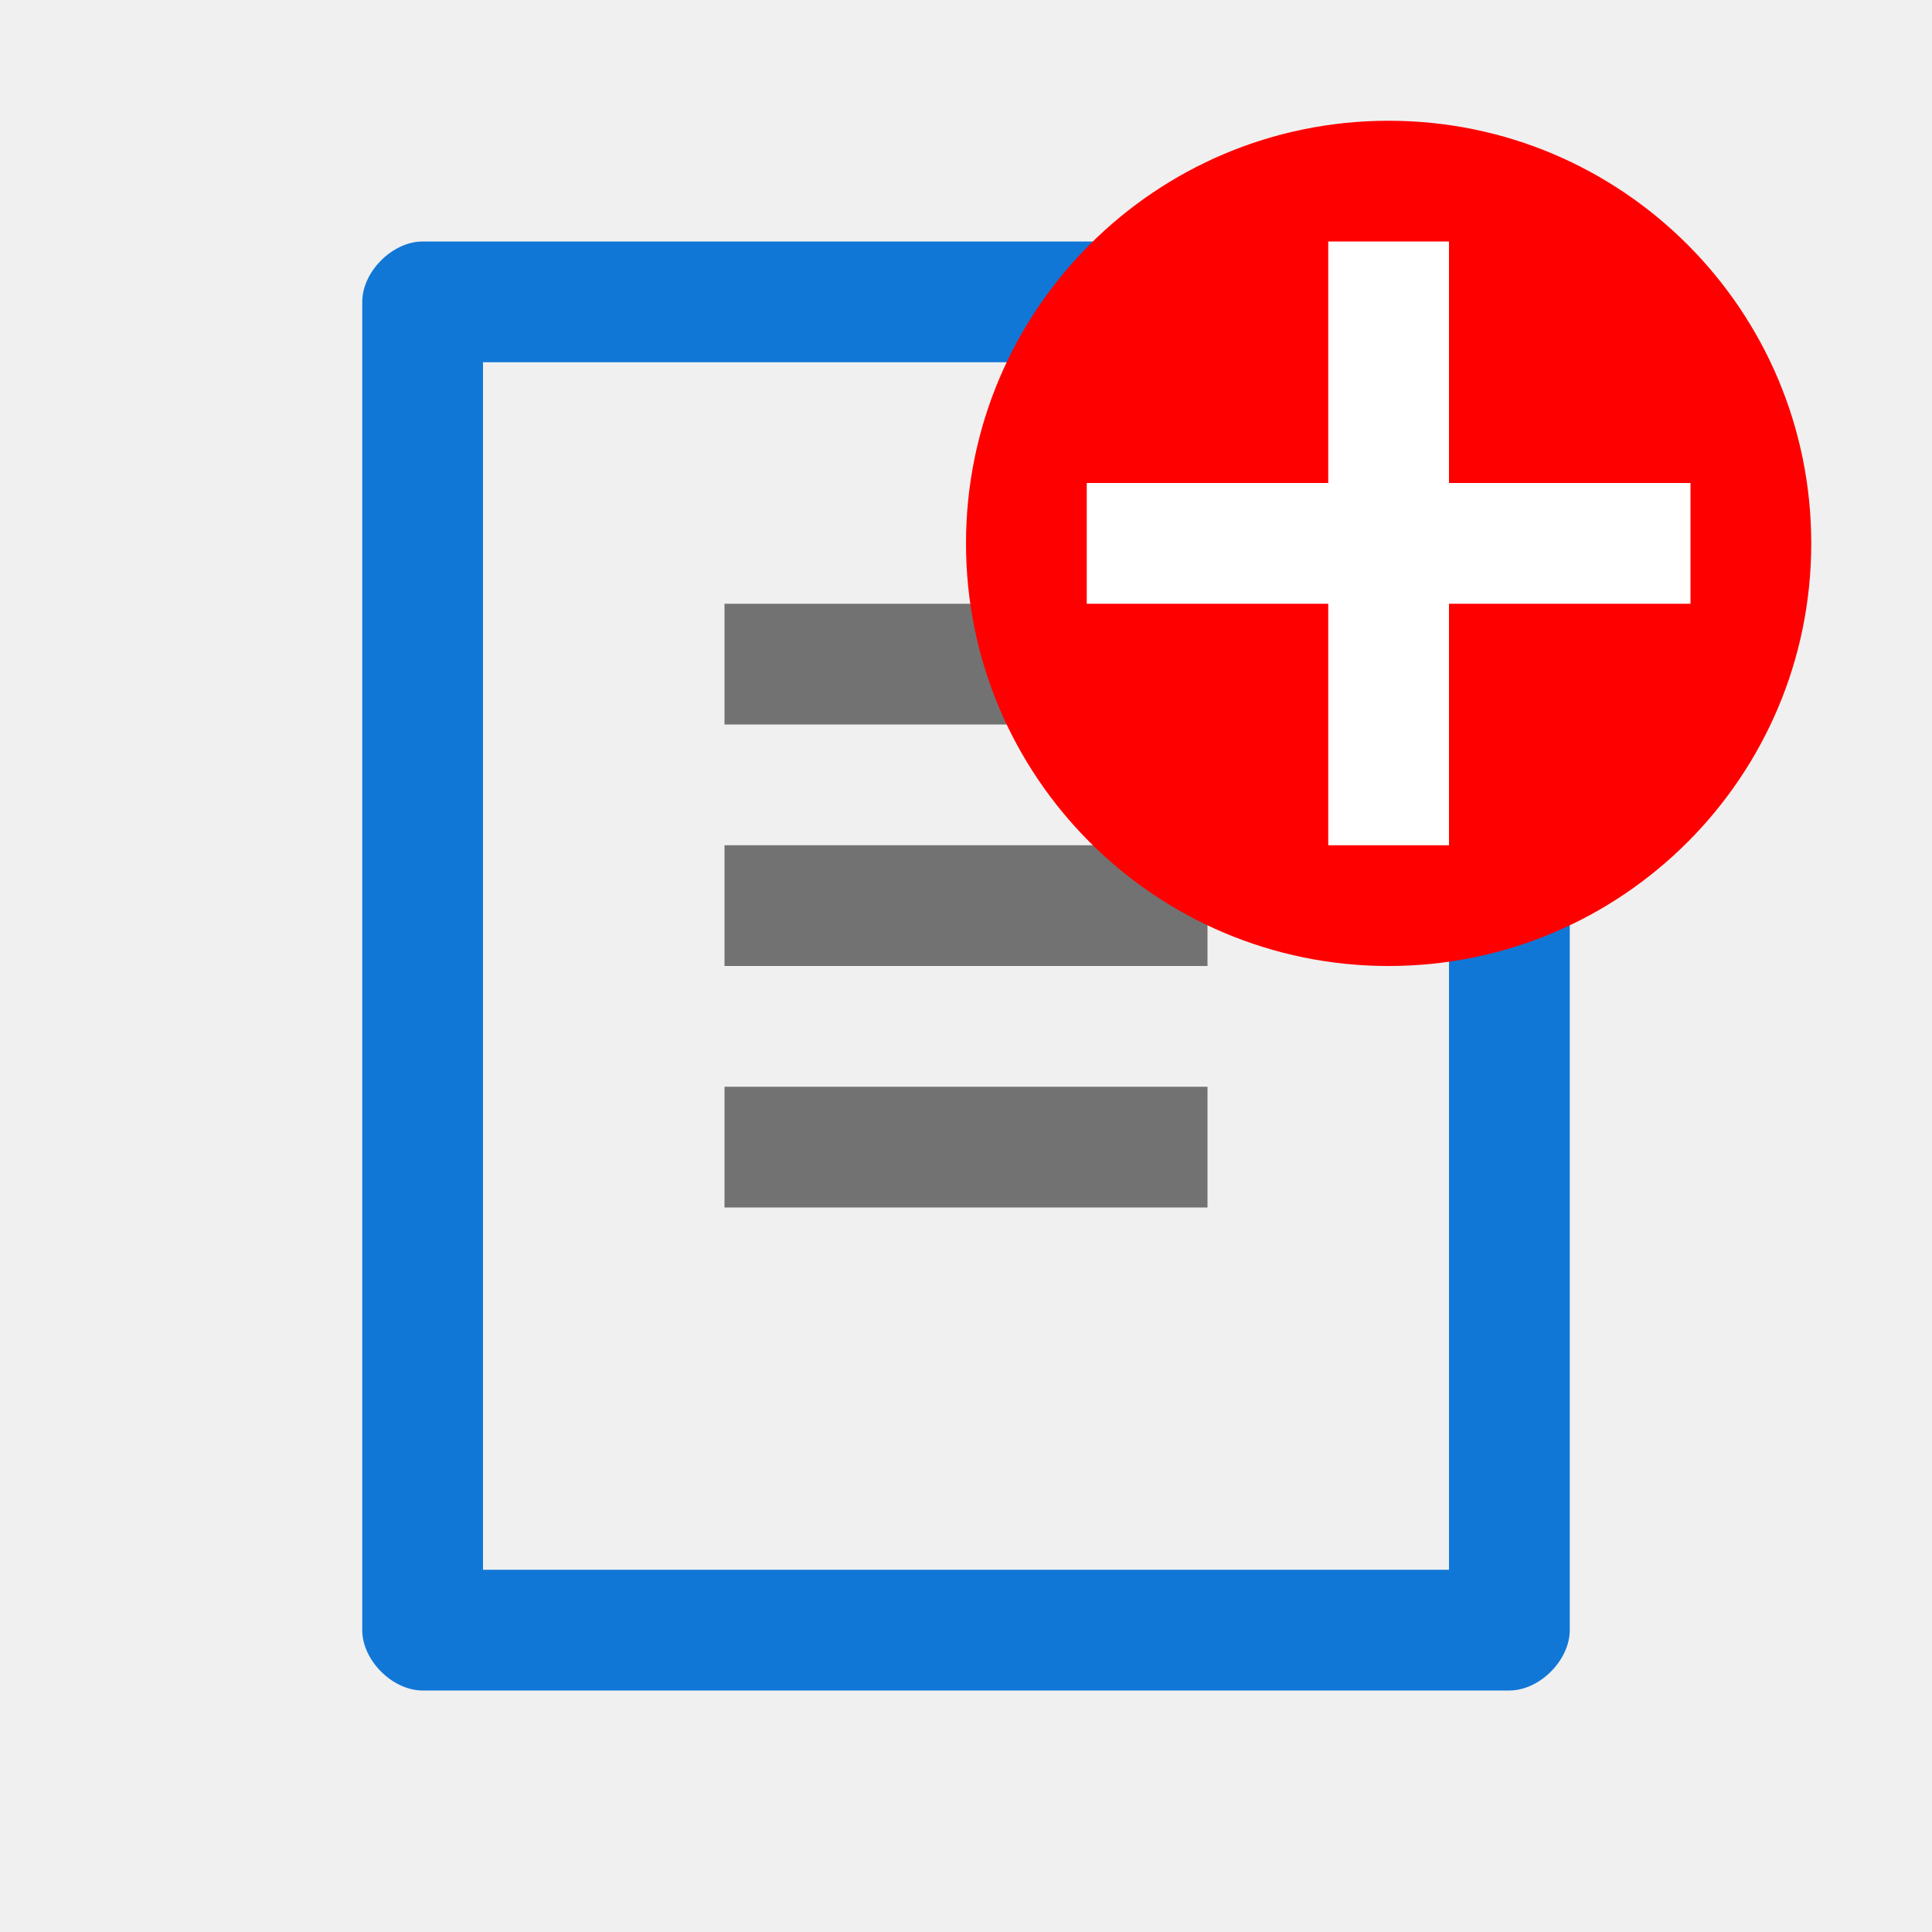
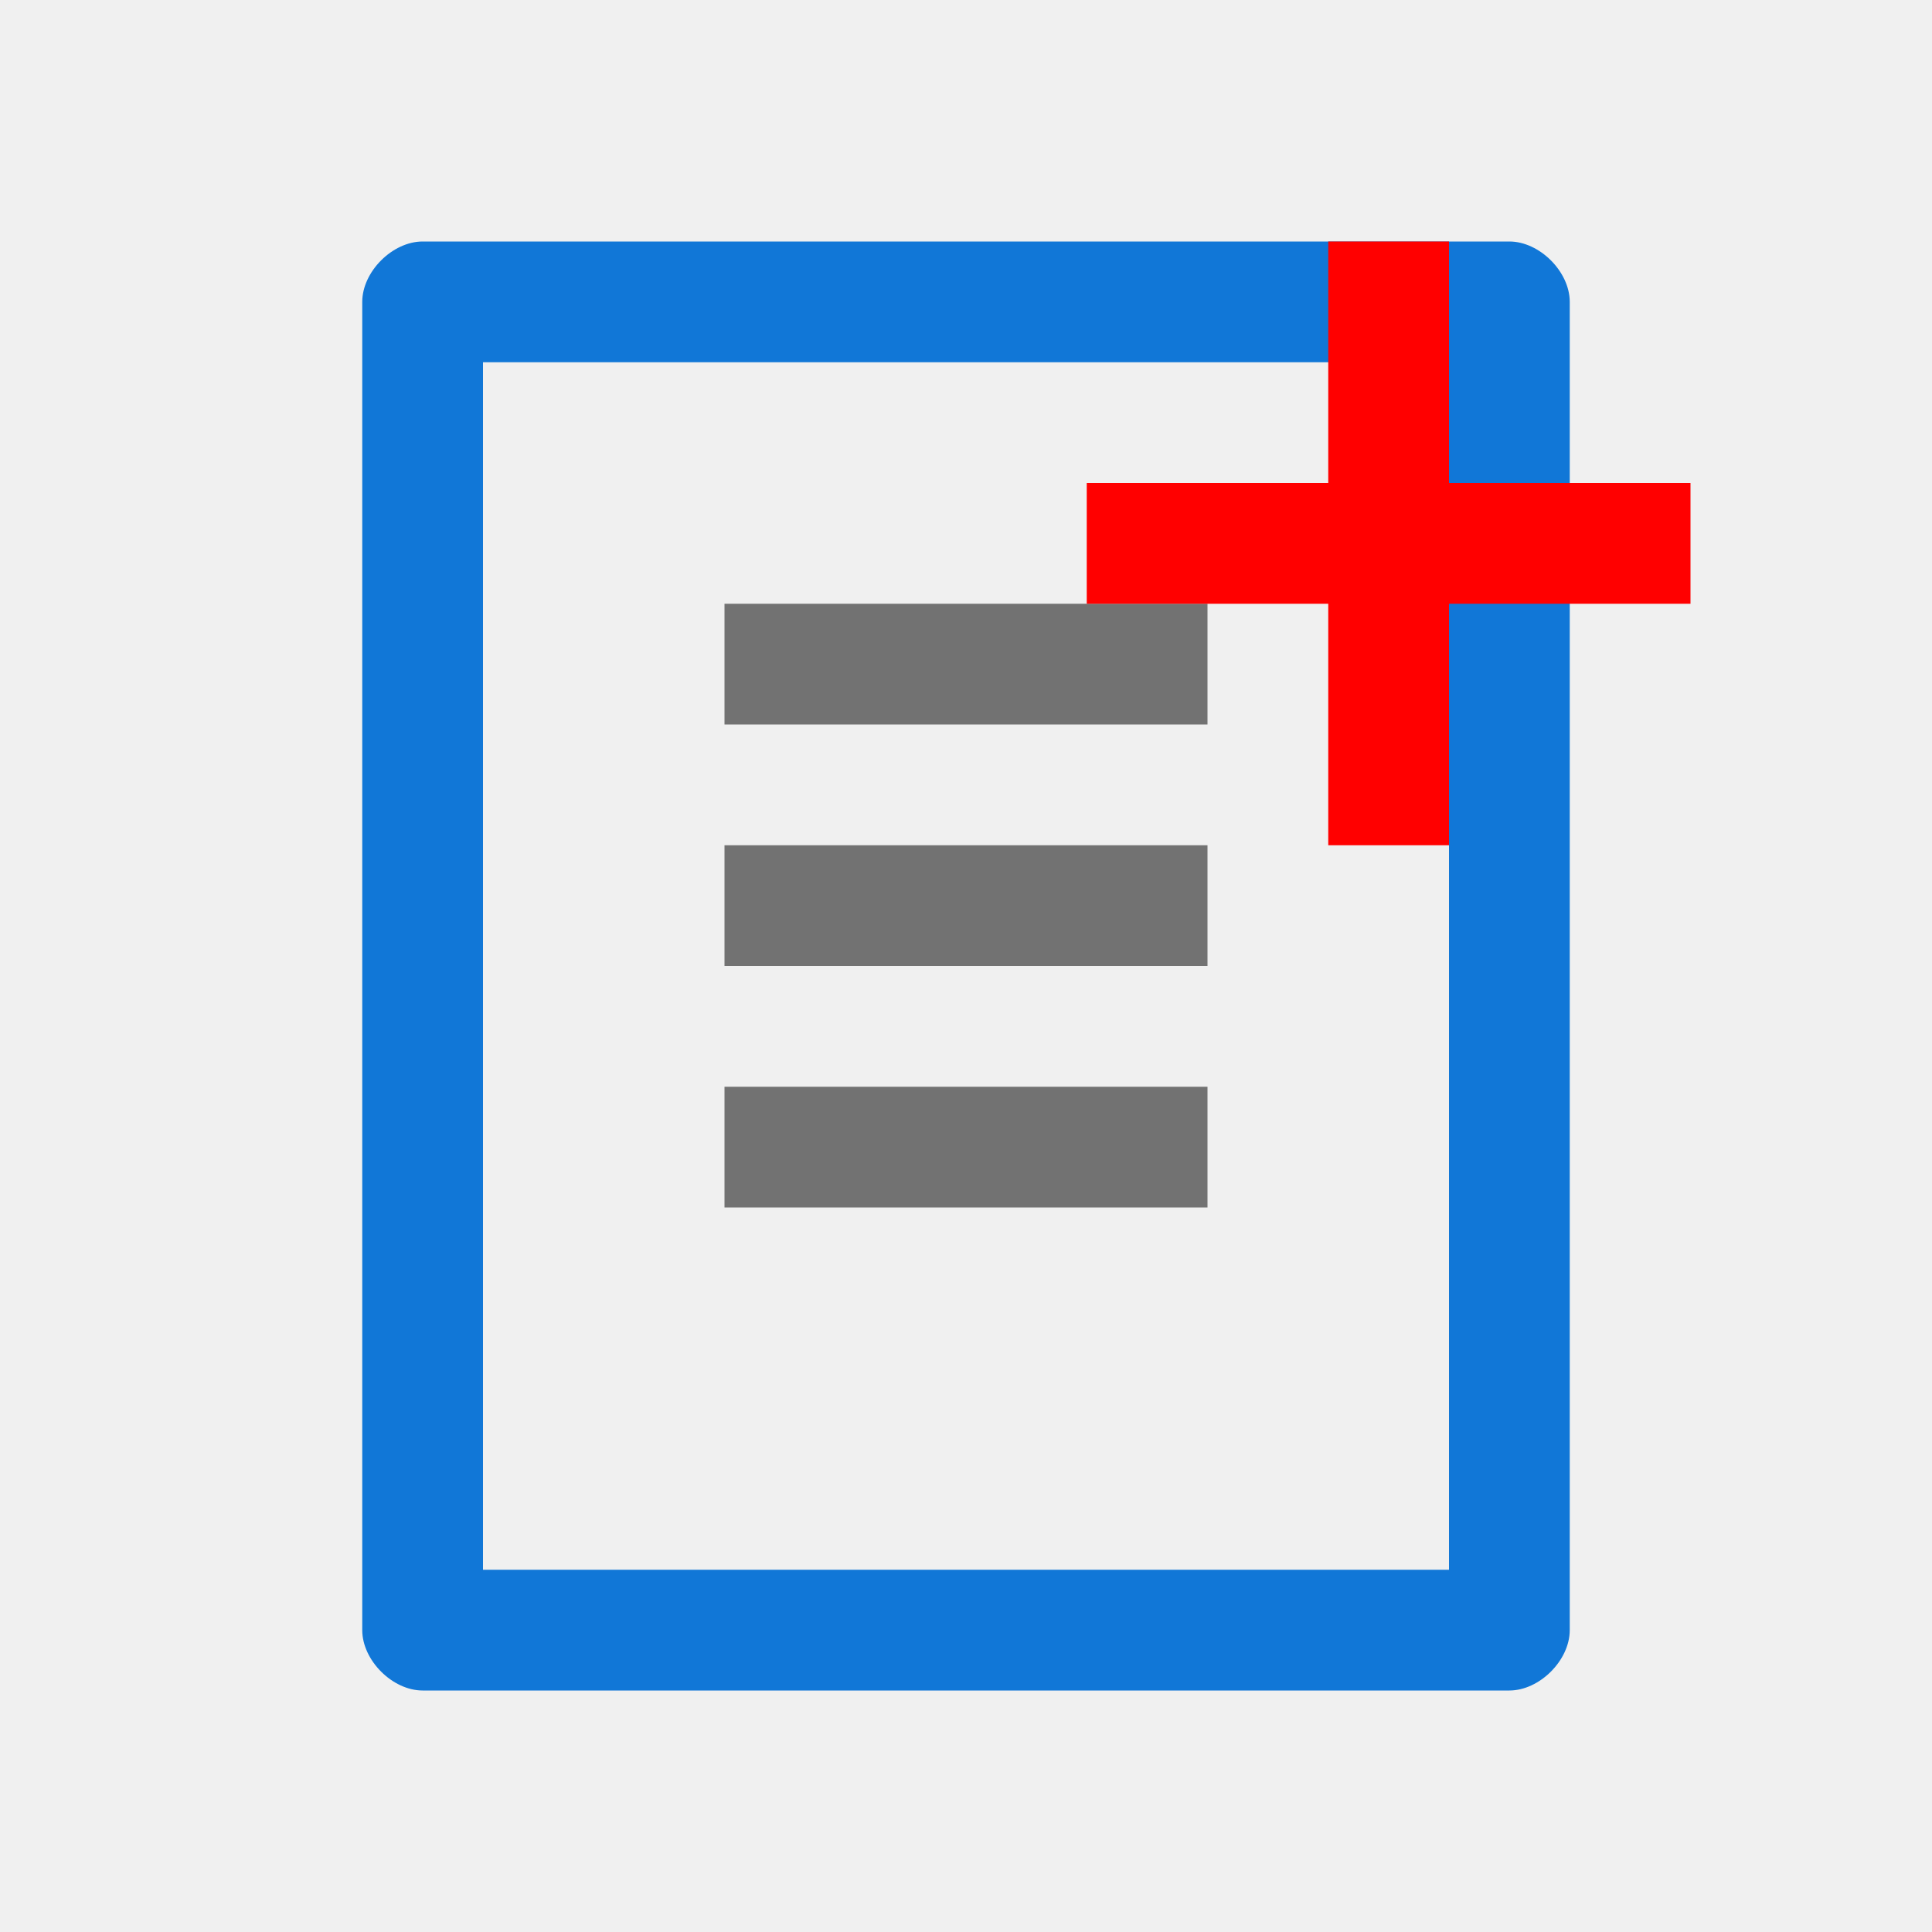
<svg xmlns="http://www.w3.org/2000/svg" viewBox="-6 -2 32 32">
  <g id="Layer_1" transform="translate(-6, -2)" style="enable-background:new 0 0 32 32">
    <g id="List">
      <rect x="12" y="14" width="8" height="2" fill="#727272" class="Black" />
    </g>
  </g>
  <g id="Layer_1" transform="translate(-6, -2)" style="enable-background:new 0 0 32 32">
    <g id="List">
      <rect x="12" y="10" width="8" height="2" fill="#727272" class="Black" />
    </g>
  </g>
  <g id="Layer_1" transform="translate(-6, -2)" style="enable-background:new 0 0 32 32">
    <g id="List">
      <rect x="12" y="18" width="8" height="2" fill="#727272" class="Black" />
    </g>
  </g>
  <g id="Layer_1" transform="translate(-6, -2)" style="enable-background:new 0 0 32 32">
    <g id="List">
      <path d="M25, 4L7, 4C6.5, 4 6, 4.5 6, 5L6, 27C6, 27.5 6.5, 28 7, 28L25, 28C25.5, 28 26, 27.5 26, 27L26, 5C26, 4.5 25.5, 4 25, 4zM24, 26L8, 26L8, 6L24, 6L24, 26z" fill="#1177D7" class="Blue" />
    </g>
  </g>
  <g id="Layer_1" transform="translate(8, -2)" style="enable-background:new 0 0 16 16">
-     <g id="AddCircled">
-       <circle cx="9" cy="9" r="7" fill="red" />
-     </g>
-   </g>
+ 
+ 	</g>
  <g id="Layer_1" transform="translate(8, -2)" style="enable-background:new 0 0 16 16">
    <g id="AddCircled">
-       <polygon points="14,8 10,8 10,4 8,4 8,8 4,8 4,10 8,10 8,14 10,14 10,10 14,10  " fill="#FFFFFF" class="White" />
+       <polygon points="14,8 10,8 10,4 8,4 8,8 4,8 4,10 8,10 8,14 10,14 10,10 14,10  " fill="Red" class="White" />
    </g>
  </g>
</svg>
